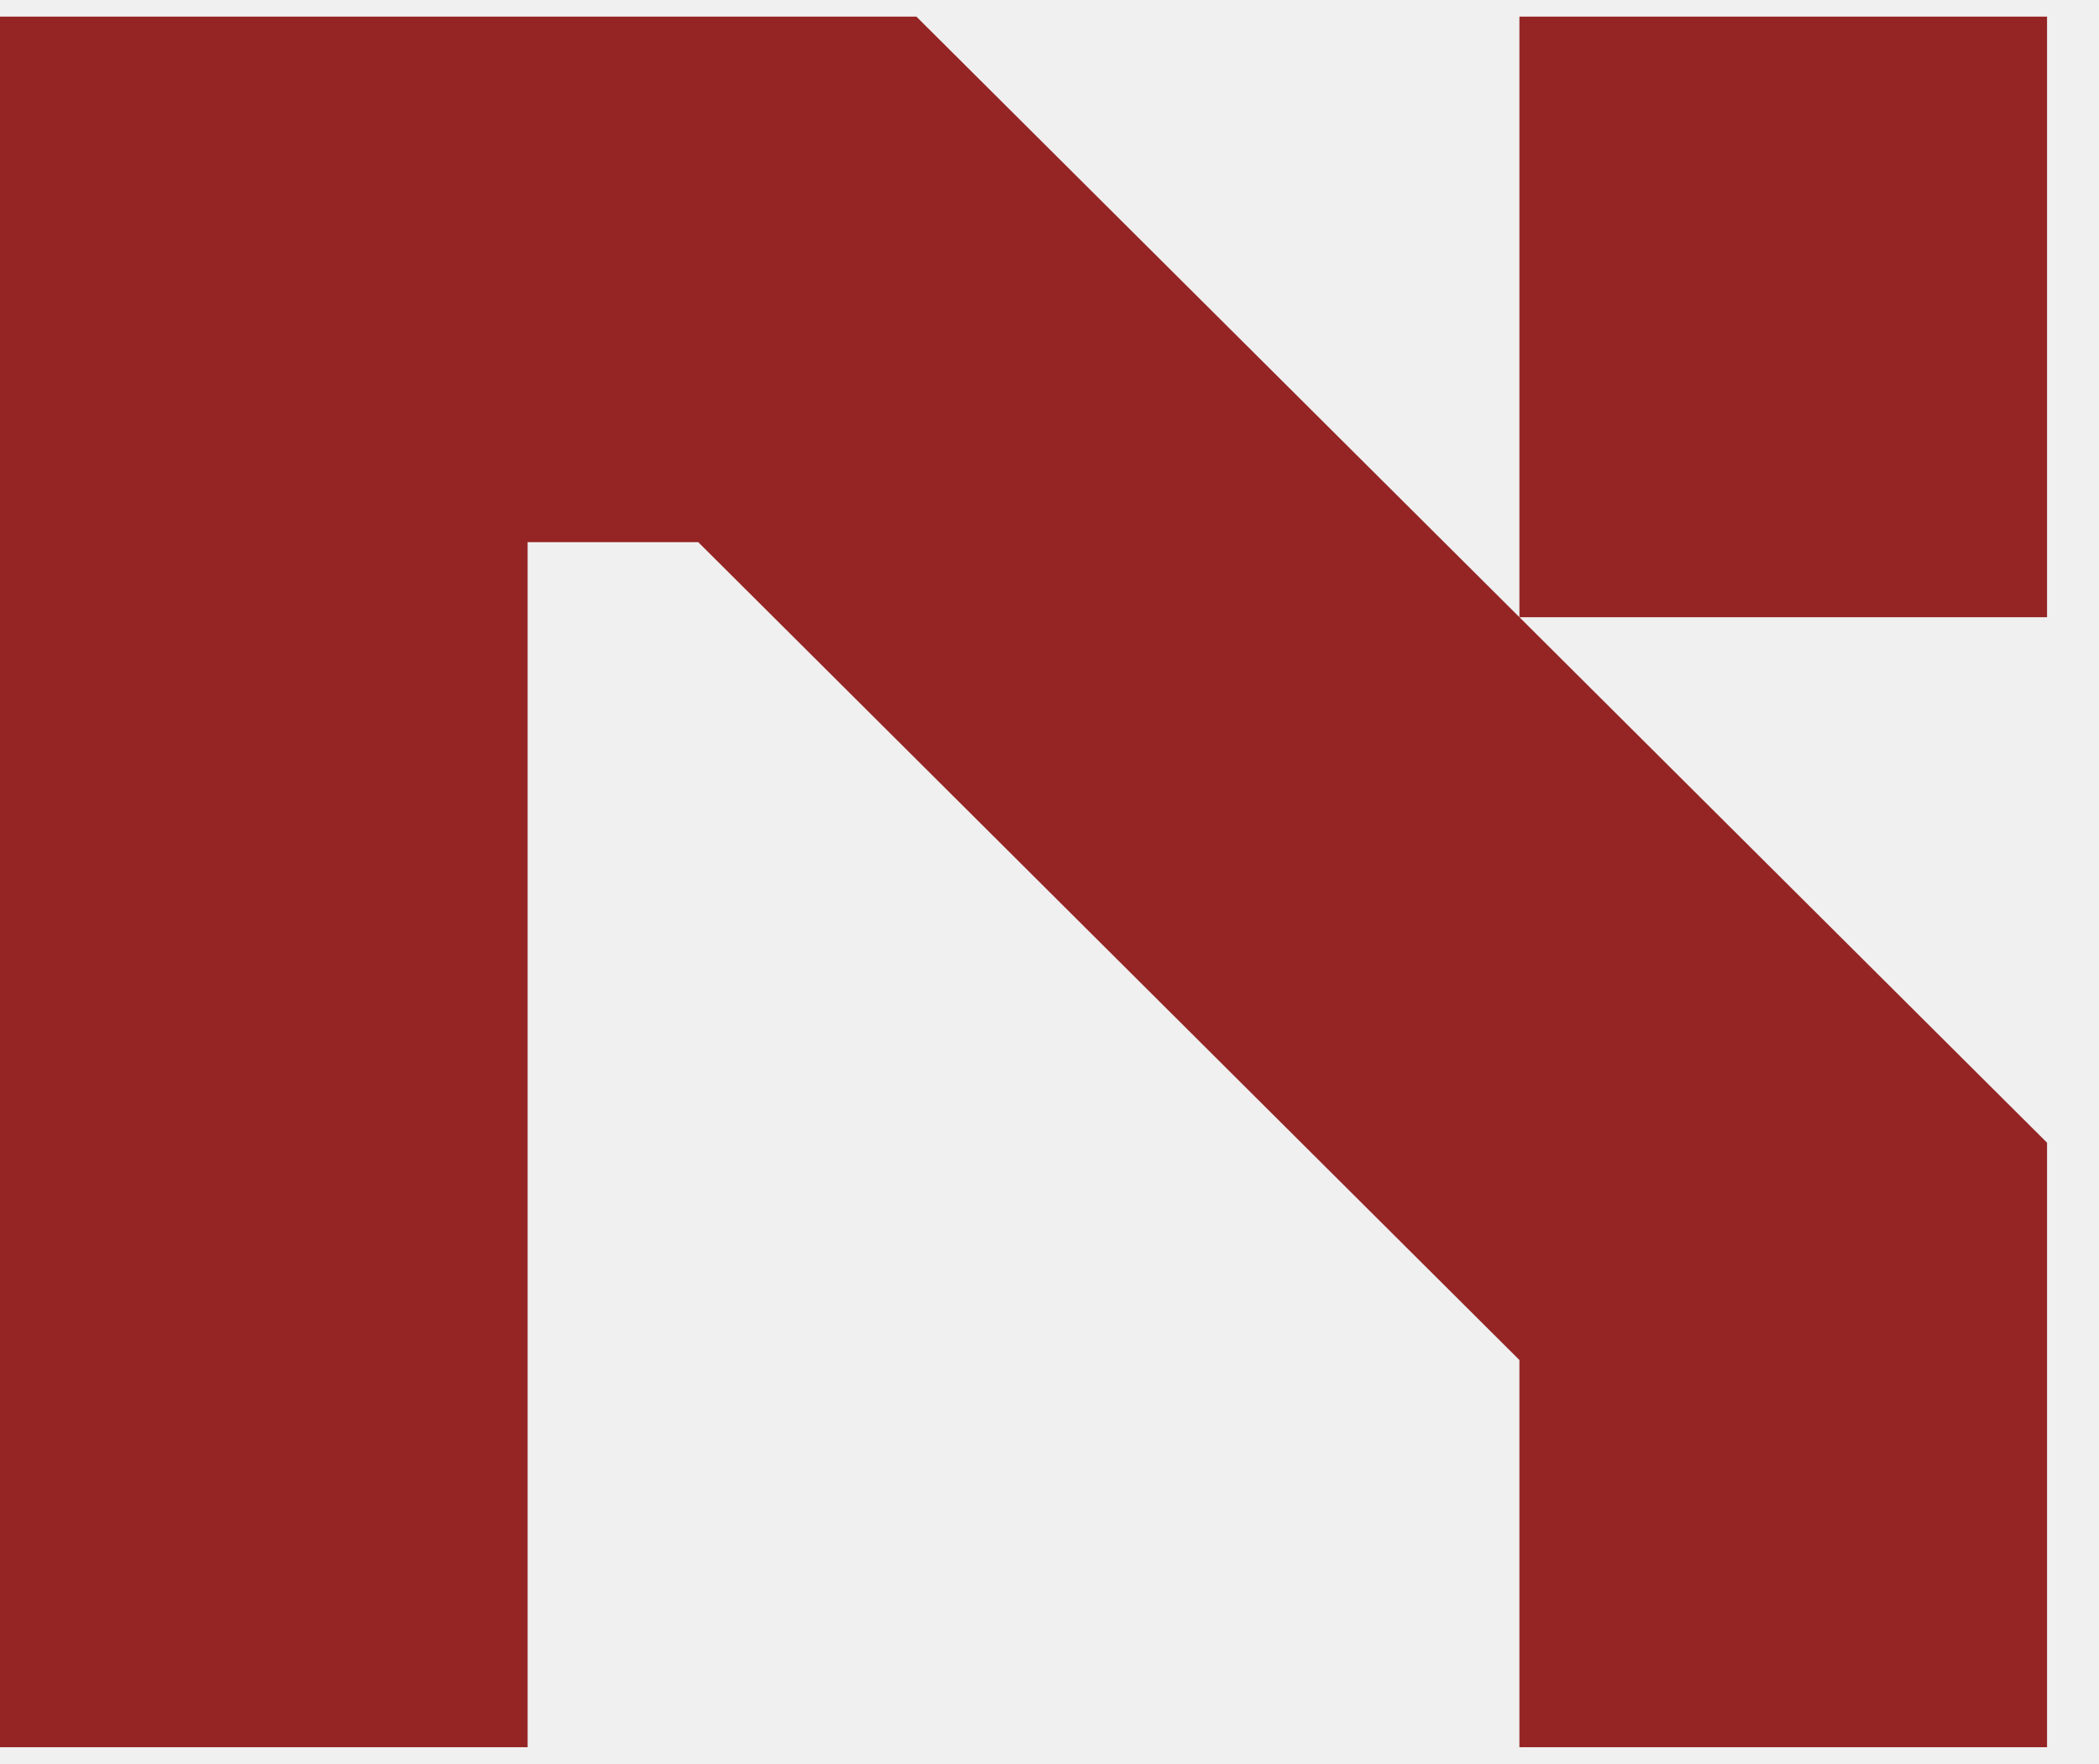
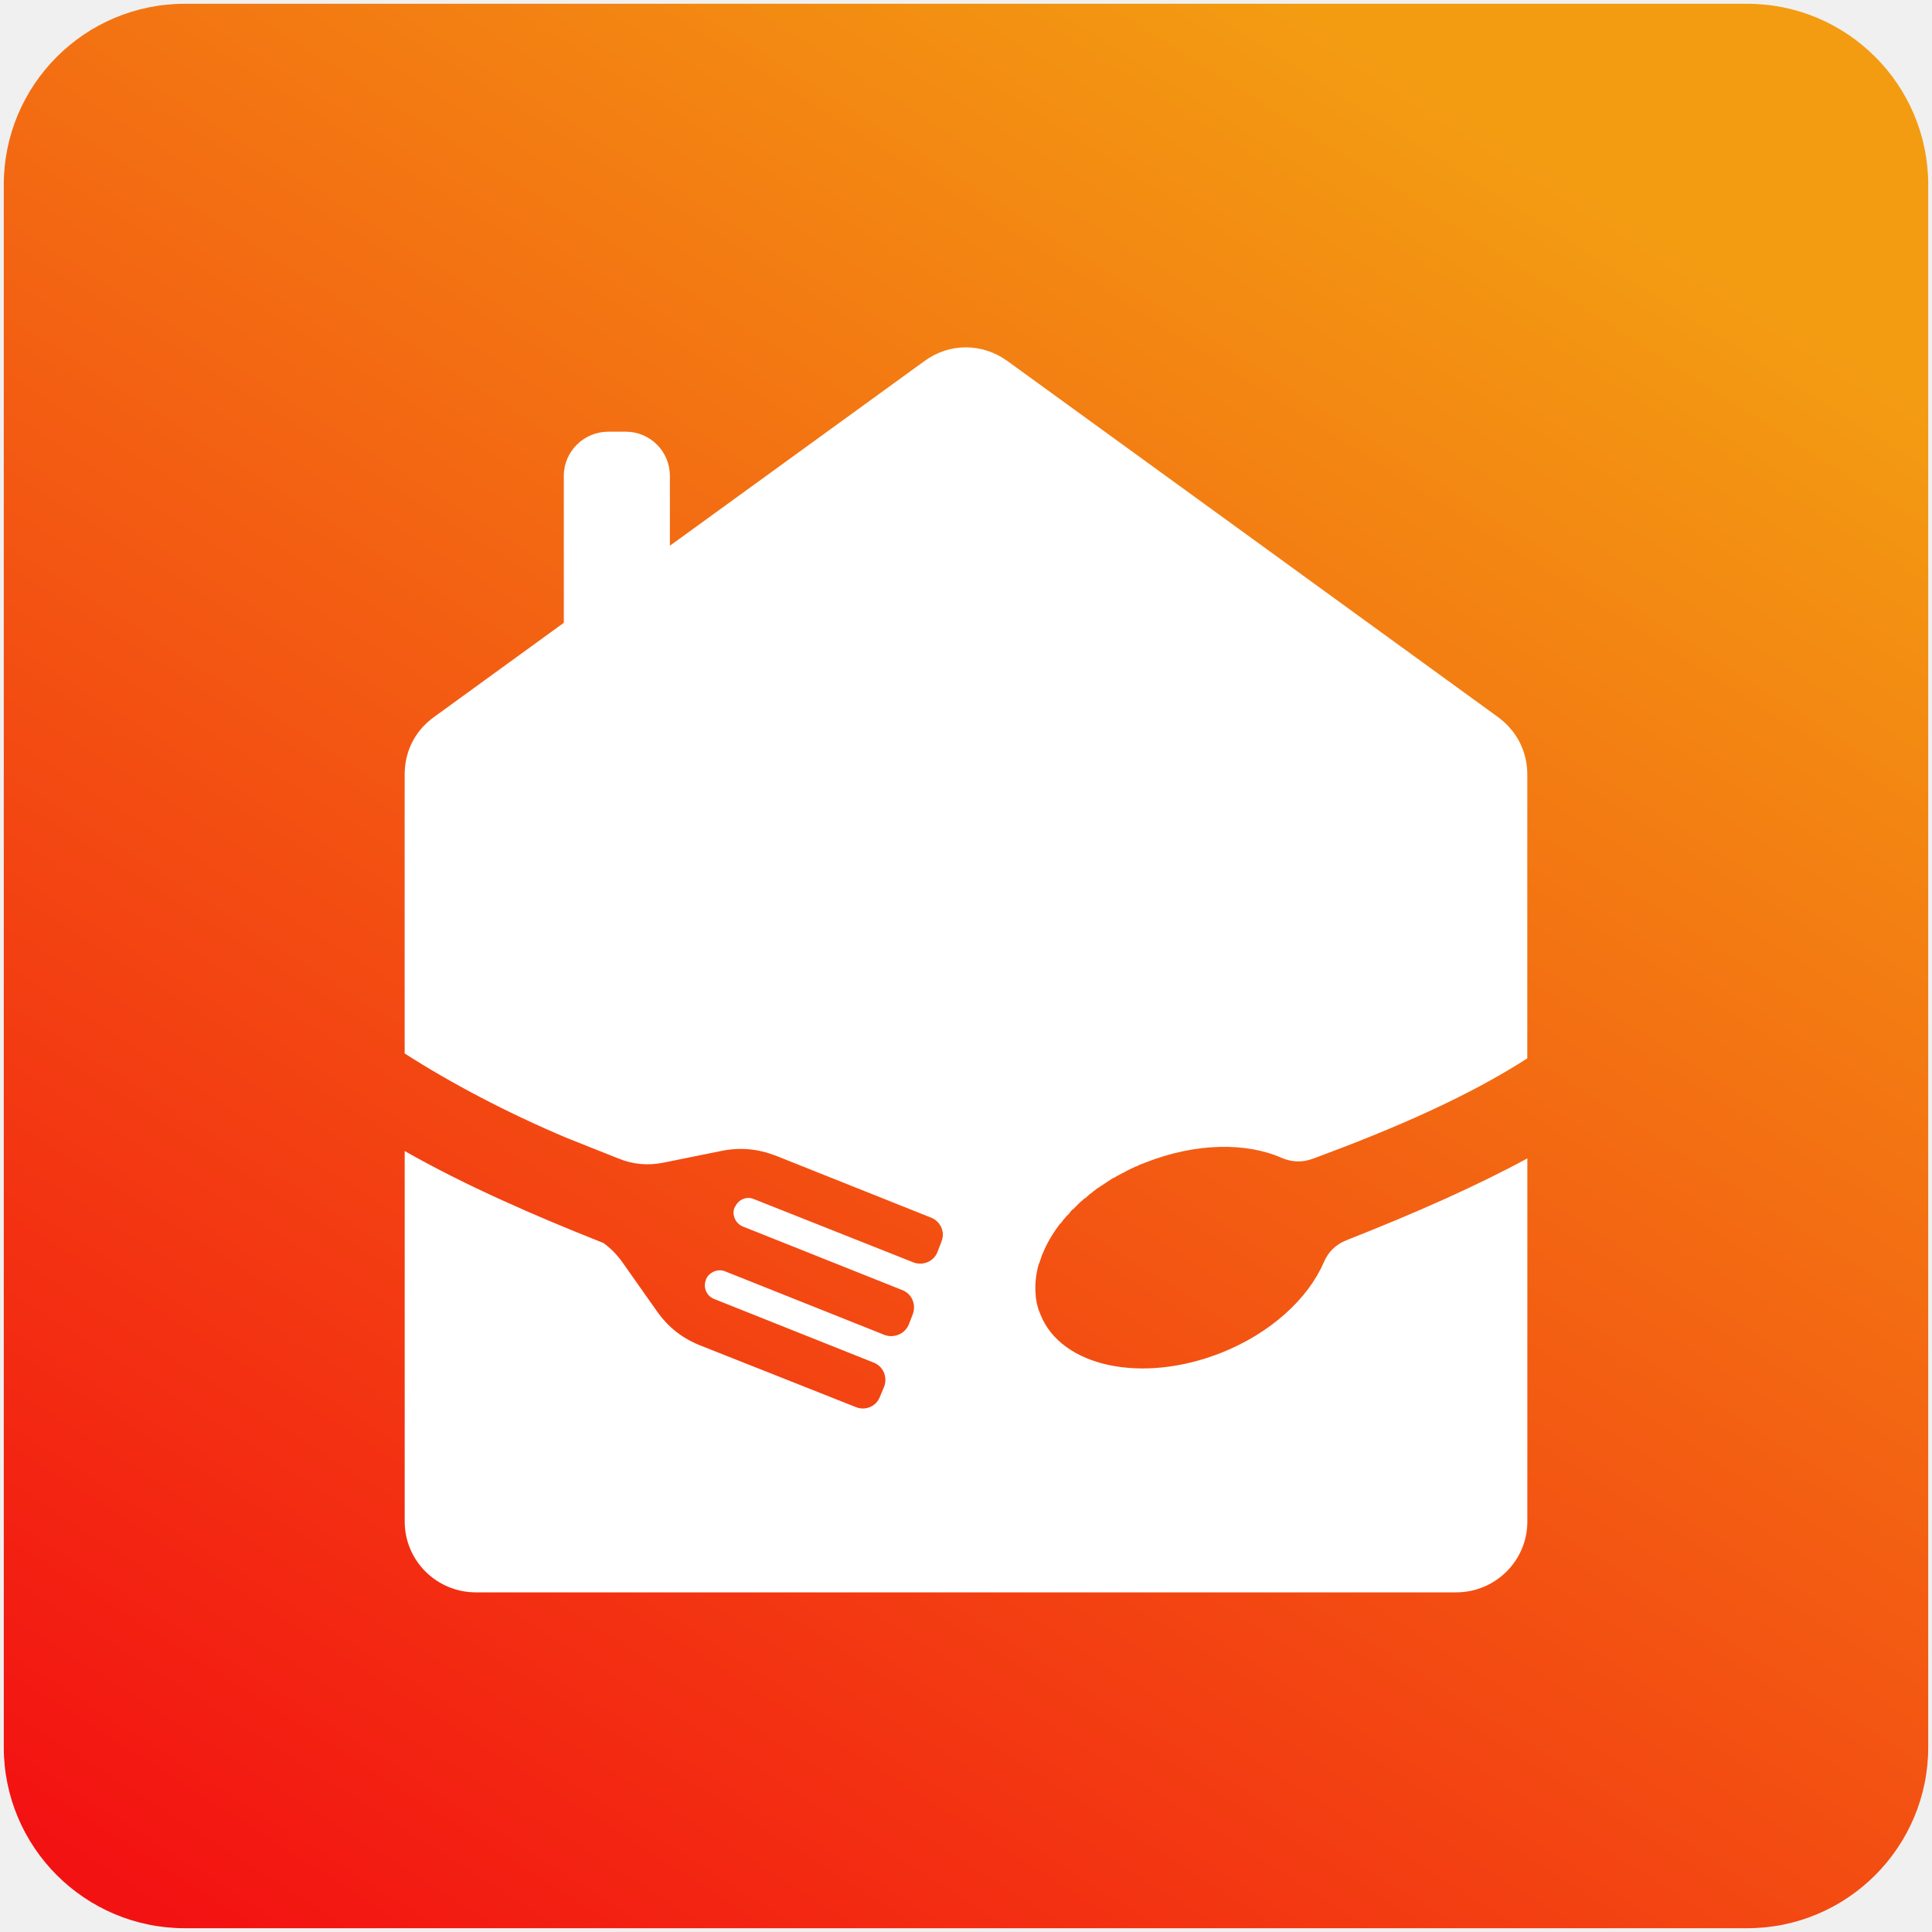
- <svg xmlns="http://www.w3.org/2000/svg" className="w-5" width="119" height="100" viewBox="0 0 119 100" fill="none">
-   <path d="M51.955 0.943L116.055 64.784V99.056H86.141V77.104L39.585 30.736H29.913V99.056H0V0.943H51.955ZM86.141 34.992V0.943H116.055V34.992H86.141Z" fill="#952525" />
+ <svg xmlns="http://www.w3.org/2000/svg" width="256" height="256" viewBox="0 0 256 256" fill="none">
+   <rect x="0.5" y="0.5" width="255" height="255" rx="24" fill="url(#paint0_linear_1235_14842)" />
+   <path fill-rule="evenodd" clip-rule="evenodd" d="M202.374 128.24V109.291L202.376 103.702V102.654C202.376 99.555 200.979 96.847 198.49 95.014L165.174 70.825L133.519 47.859C130.158 45.414 125.79 45.414 122.472 47.859L90.816 70.825L88.764 72.309V63.052C88.764 59.821 86.145 57.202 82.914 57.202H80.599C77.368 57.202 74.705 59.821 74.708 63.052V82.524L57.506 95.011C54.974 96.845 53.62 99.55 53.62 102.651V103.699L53.617 109.291V128.24L53.62 139.59C59.819 143.563 67.112 147.406 75.057 150.767L81.868 153.475C83.875 154.306 85.841 154.48 87.981 154.044L95.534 152.516C98.023 151.994 100.379 152.21 102.781 153.128L123.405 161.355H123.449V161.398H123.492H123.535L123.579 161.441H123.622L123.665 161.485L123.709 161.528H123.752H123.795V161.571H123.839L123.882 161.615L123.926 161.658H123.969V161.701H124.012V161.745H124.056L124.099 161.788L124.142 161.831L124.186 161.875L124.229 161.918L124.272 161.962H124.316V162.005L124.359 162.048L124.402 162.092L124.446 162.135V162.178L124.489 162.222V162.265L124.576 162.352V162.395H124.619V162.438L124.662 162.482V162.525L124.706 162.568L124.749 162.655V162.698V162.742L124.793 162.785V162.829L124.836 162.872V162.915V162.959V163.002C124.879 163.045 124.879 163.132 124.879 163.175V163.219H124.923V163.262V163.305V163.349V163.392V163.435V163.479V163.522V163.565V163.652V163.696V163.739V163.782V163.826V163.869C124.879 164.088 124.836 164.305 124.749 164.524L124.226 165.878C123.747 167.146 122.306 167.755 121.039 167.276L99.907 158.891C98.902 158.455 97.768 158.978 97.375 159.983H97.332C96.939 160.987 97.462 162.122 98.423 162.515L119.555 170.943C120.822 171.422 121.432 172.863 120.952 174.13L120.429 175.484C119.907 176.752 118.466 177.361 117.199 176.882L96.067 168.454C95.105 168.061 93.927 168.584 93.535 169.545V169.589C93.142 170.593 93.621 171.728 94.626 172.121L115.758 180.548C117.025 181.028 117.635 182.469 117.155 183.736L116.587 185.09C116.107 186.357 114.667 186.967 113.399 186.444L92.79 178.279C90.388 177.318 88.555 175.877 87.07 173.781L82.486 167.276C81.743 166.228 80.915 165.399 79.953 164.7C75.106 162.78 70.61 160.901 66.418 158.981C61.79 156.884 57.554 154.745 53.625 152.519V153.916V172.603V201.609C53.625 206.803 57.858 210.995 63.054 210.995H192.951C198.146 210.995 202.381 206.806 202.381 201.609V153.493C195.614 157.16 187.755 160.653 178.455 164.32C177.014 164.886 176.009 165.848 175.397 167.288C173.345 172.049 168.413 176.634 161.819 179.253C151.341 183.402 140.6 181.132 137.849 174.145C137.675 173.753 137.543 173.36 137.456 172.967C137.434 172.924 137.423 172.869 137.412 172.814C137.402 172.76 137.391 172.705 137.369 172.661C137.369 172.588 137.356 172.529 137.344 172.476C137.334 172.433 137.326 172.394 137.326 172.355V172.312C137.319 172.279 137.313 172.247 137.306 172.216C137.27 172.039 137.239 171.886 137.239 171.7V171.657C137.106 170.259 137.239 168.818 137.675 167.378H137.718C137.763 167.164 137.847 166.952 137.932 166.738L137.938 166.722V166.679C137.969 166.604 137.994 166.528 138.019 166.453C138.067 166.31 138.115 166.168 138.2 166.024C138.723 164.713 139.509 163.405 140.47 162.137L140.557 162.094L140.73 161.875L140.817 161.745L140.947 161.571L141.077 161.441L141.25 161.222L141.337 161.135L141.556 160.916L141.643 160.829L141.816 160.61L141.903 160.48L142.122 160.261L142.209 160.217L142.428 159.998L142.558 159.868L142.732 159.695L142.905 159.521L143.035 159.391L143.165 159.261L143.385 159.088L143.471 159.001L143.734 158.782H143.777L144.083 158.519C144.17 158.432 144.303 158.3 144.433 158.213L144.782 157.95L144.869 157.864L145.175 157.644L145.261 157.558L145.524 157.384L145.743 157.254L145.917 157.124L146.136 156.994L146.309 156.864L146.529 156.734L146.702 156.604L146.921 156.474L147.095 156.344L147.314 156.214L147.533 156.084L147.753 155.997L147.926 155.867L148.189 155.737L148.362 155.65L148.581 155.52L148.844 155.39L149.018 155.303L149.237 155.173L149.499 155.043L149.673 154.957L149.936 154.827L150.155 154.74L150.374 154.61L150.637 154.523L150.856 154.436V154.393C150.868 154.389 150.881 154.385 150.894 154.381C150.908 154.376 150.923 154.372 150.938 154.367C151.054 154.331 151.188 154.289 151.292 154.22H151.335C151.401 154.198 151.477 154.166 151.554 154.133C151.63 154.101 151.707 154.068 151.772 154.046C158.409 151.425 165.134 151.338 169.848 153.434C171.203 154 172.554 154.044 173.865 153.564L174.127 153.478C184.735 149.548 194.428 145.348 202.374 140.24V128.24Z" fill="white" />
+   <defs>
+     <linearGradient id="paint0_linear_1235_14842" x1="39.524" y1="265.024" x2="197.573" y2="16.533" gradientUnits="userSpaceOnUse">
+       <stop stop-color="#F31212" />
+       <stop offset="1" stop-color="#F39C12" />
+     </linearGradient>
+   </defs>
</svg>
